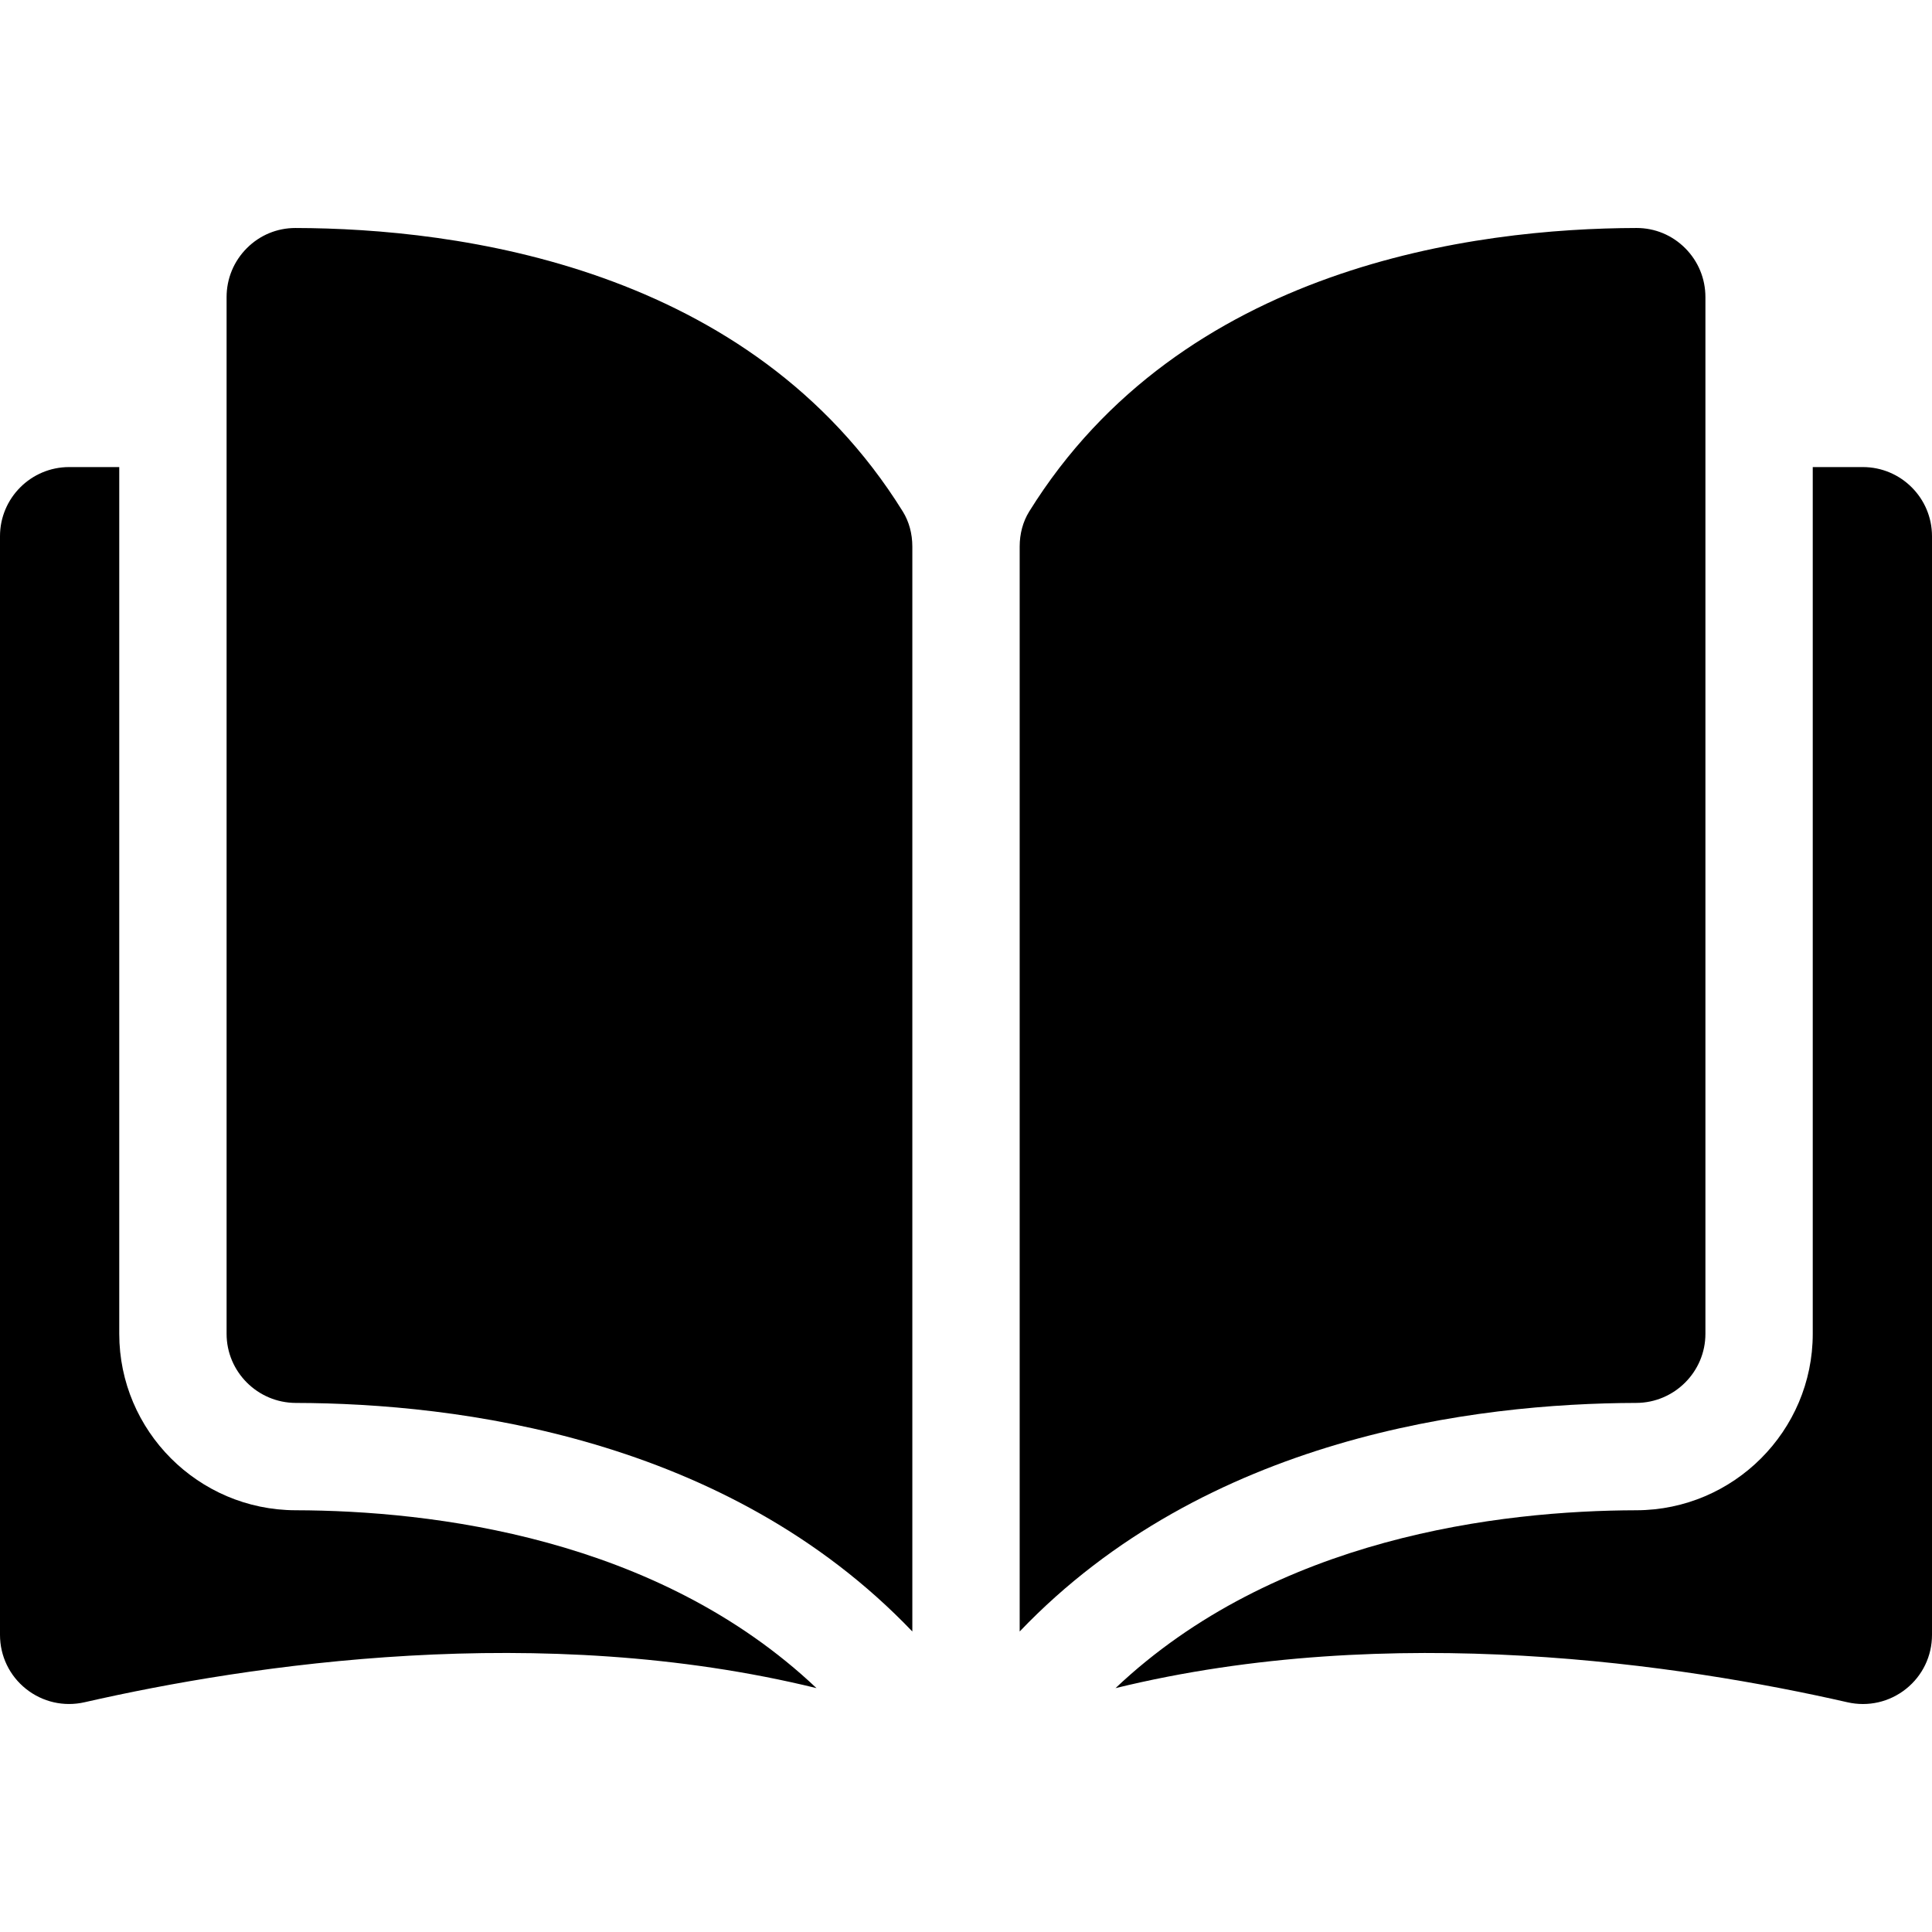
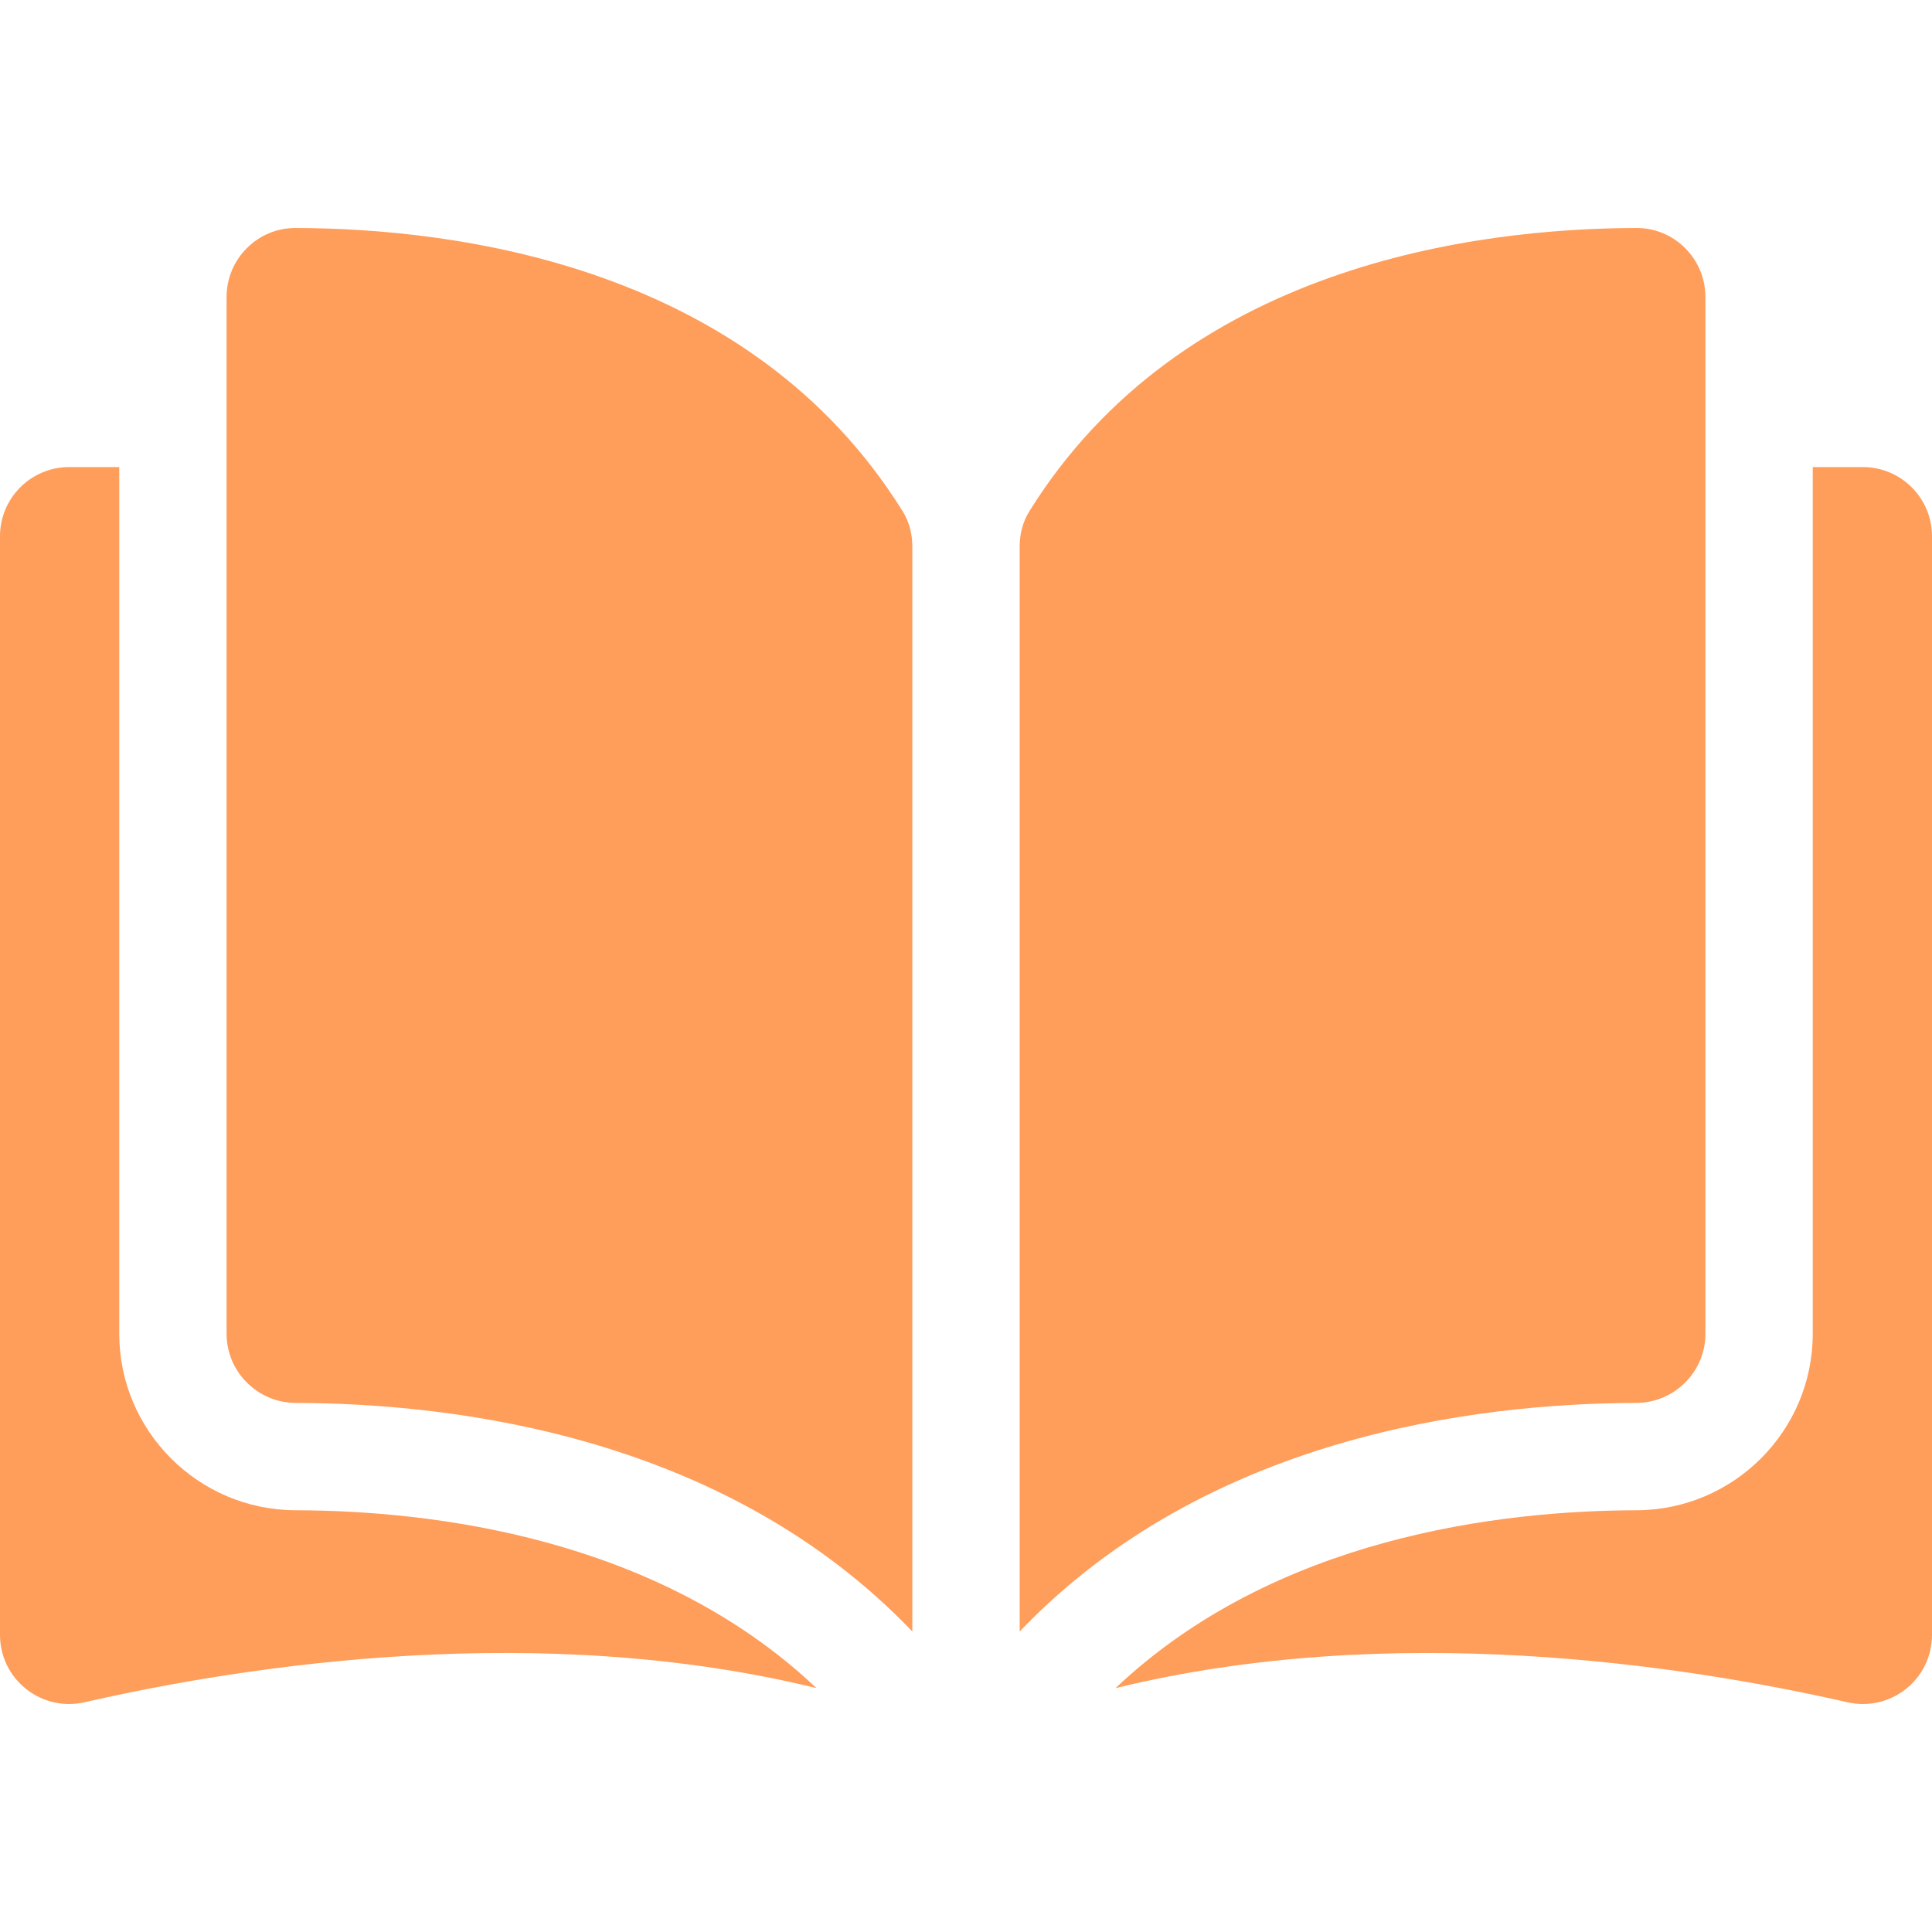
- <svg xmlns="http://www.w3.org/2000/svg" version="1.1" id="Layer_1" x="0px" y="0px" viewBox="0 0 296.999 296.999" style="enable-background:new 0 0 296.999 296.999;" xml:space="preserve">
+ <svg xmlns="http://www.w3.org/2000/svg" version="1.1" id="Layer_1" x="0px" y="0px" fill="#FF9D5A" viewBox="0 0 296.999 296.999" style="enable-background:new 0 0 296.999 296.999;" xml:space="preserve">
  <g>
    <g>
      <g>
        <path d="M45.432,35.049c-0.008,0-0.017,0-0.025,0c-2.809,0-5.451,1.095-7.446,3.085c-2.017,2.012-3.128,4.691-3.128,7.543     v159.365c0,5.844,4.773,10.61,10.641,10.625c24.738,0.059,66.184,5.215,94.776,35.136V84.023c0-1.981-0.506-3.842-1.461-5.382     C115.322,40.849,70.226,35.107,45.432,35.049z" />
        <path d="M262.167,205.042V45.676c0-2.852-1.111-5.531-3.128-7.543c-1.995-1.99-4.639-3.085-7.445-3.085c-0.009,0-0.018,0-0.026,0     c-24.793,0.059-69.889,5.801-93.357,43.593c-0.955,1.54-1.46,3.401-1.46,5.382v166.779     c28.592-29.921,70.038-35.077,94.776-35.136C257.394,215.651,262.167,210.885,262.167,205.042z" />
        <path d="M286.373,71.801h-7.706v133.241c0,14.921-12.157,27.088-27.101,27.125c-20.983,0.05-55.581,4.153-80.084,27.344     c42.378-10.376,87.052-3.631,112.512,2.171c3.179,0.724,6.464-0.024,9.011-2.054c2.538-2.025,3.994-5.052,3.994-8.301V82.427     C297,76.568,292.232,71.801,286.373,71.801z" />
        <path d="M18.332,205.042V71.801h-7.706C4.768,71.801,0,76.568,0,82.427v168.897c0,3.25,1.456,6.276,3.994,8.301     c2.545,2.029,5.827,2.78,9.011,2.054c25.46-5.803,70.135-12.547,112.511-2.171c-24.502-23.19-59.1-27.292-80.083-27.342     C30.49,232.13,18.332,219.963,18.332,205.042z" />
      </g>
    </g>
  </g>
  <g>
</g>
  <g>
</g>
  <g>
</g>
  <g>
</g>
  <g>
</g>
  <g>
</g>
  <g>
</g>
  <g>
</g>
  <g>
</g>
  <g>
</g>
  <g>
</g>
  <g>
</g>
  <g>
</g>
  <g>
</g>
  <g>
</g>
</svg>
